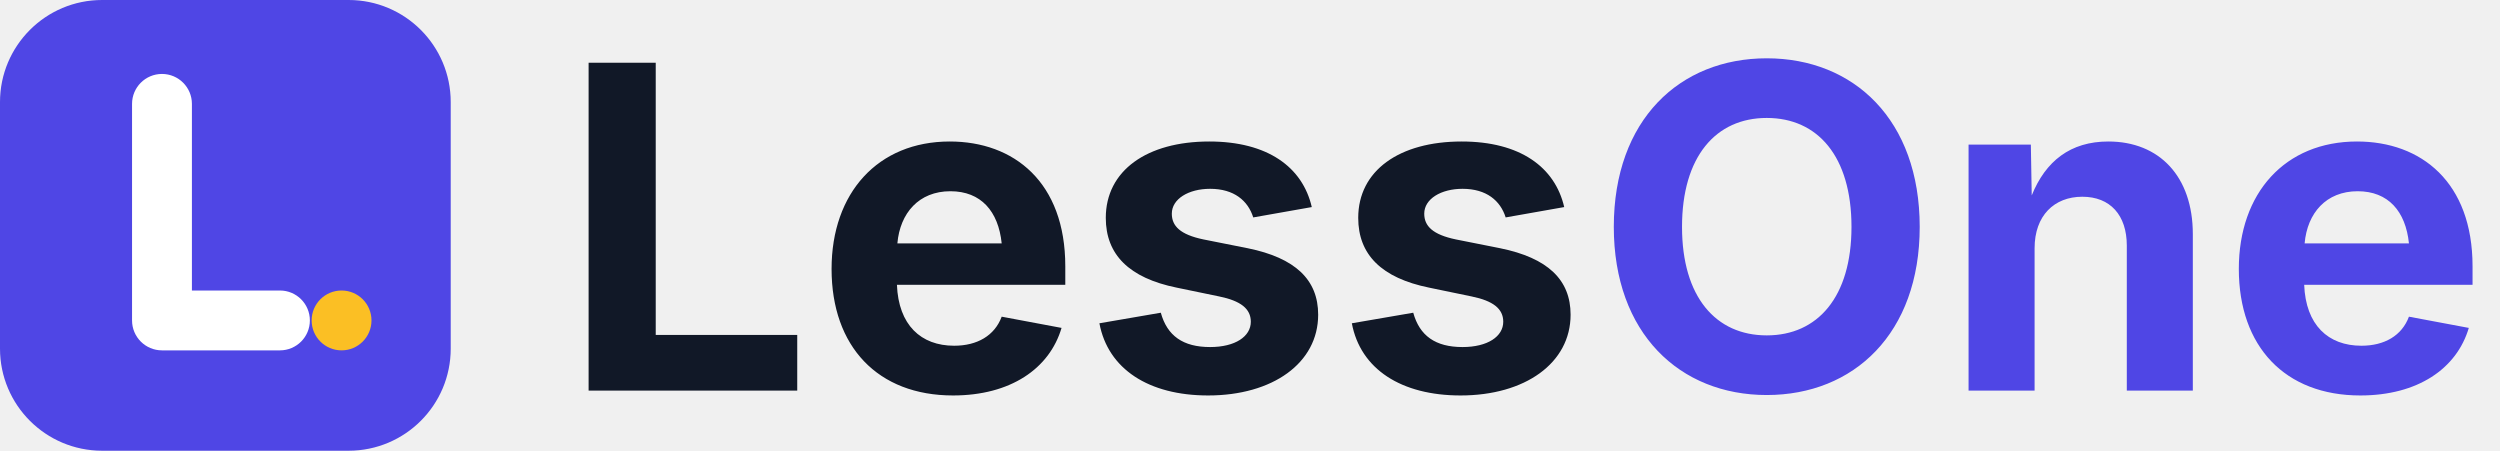
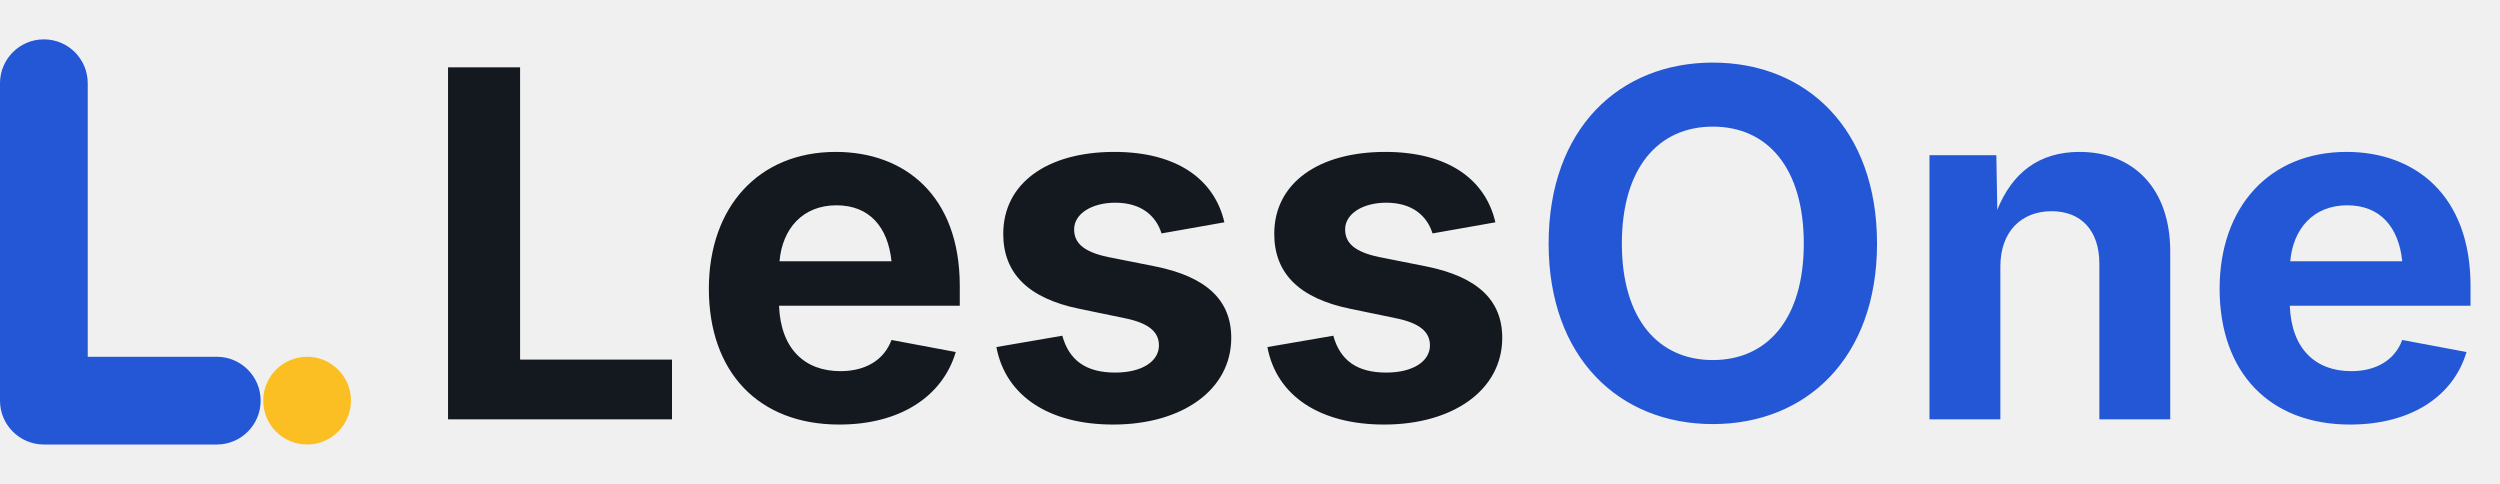
- <svg xmlns="http://www.w3.org/2000/svg" viewBox="0 0 832 150" width="832" height="150">
-   <g transform="scale(0.2929688)">
-     <rect width="512" height="512" rx="116" fill="#4F46E5" />
-     <path d="M150 118 a34 34 0 0 1 68 0 V330 H318 a34 34 0 0 1 0 68 H184 a34 34 0 0 1 -34 -34 Z" fill="#fff" />
+ <svg xmlns="http://www.w3.org/2000/svg" viewBox="0 0 775 150" width="775" height="150">
+   <g transform="translate(-60 -21.4) scale(0.4)">
+     <path d="M150 118 a34 34 0 0 1 68 0 V330 H318 a34 34 0 0 1 0 68 H184 a34 34 0 0 1 -34 -34 Z" fill="#2457d6" />
    <circle cx="388" cy="364" r="34" fill="#FBBF24" />
  </g>
-   <g transform="translate(186,130)">
-     <path d="M9.888 0.0H79.321V-18.53H32.227V-109.131H9.888Z M131.177 1.611C150.22 1.611 163.257 -7.251 167.285 -20.874L147.363 -24.609C145.02 -18.311 139.233 -14.941 131.543 -14.941C120.483 -14.941 113.013 -21.826 112.5 -35.229H168.53V-41.382C168.53 -69.36 151.465 -82.91 130.078 -82.91C106.128 -82.91 90.747 -65.771 90.747 -40.503C90.747 -14.648 106.128 1.611 131.177 1.611ZM112.646 -48.999C113.525 -59.106 119.824 -66.357 130.298 -66.357C140.479 -66.357 146.265 -59.692 147.363 -48.999Z M216.064 1.611C237.524 1.611 252.686 -9.155 252.686 -25.269C252.686 -36.914 245.068 -44.165 229.248 -47.388L214.526 -50.317C206.763 -51.929 203.979 -54.785 203.979 -58.887C203.979 -63.794 209.546 -67.163 216.724 -67.163C224.707 -67.163 229.321 -63.208 231.079 -57.642L250.562 -61.084C247.485 -74.414 235.84 -82.91 216.431 -82.91C195.703 -82.91 182.007 -73.242 182.007 -57.495C182.007 -45.264 189.771 -37.5 205.591 -34.277L219.727 -31.348C226.904 -29.883 230.273 -27.246 230.273 -22.925C230.273 -18.018 225.073 -14.502 216.724 -14.502C207.715 -14.502 202.441 -18.237 200.317 -25.928L179.883 -22.412C182.739 -7.178 196.289 1.611 216.064 1.611Z M300.073 1.611C321.533 1.611 336.694 -9.155 336.694 -25.269C336.694 -36.914 329.077 -44.165 313.257 -47.388L298.535 -50.317C290.771 -51.929 287.988 -54.785 287.988 -58.887C287.988 -63.794 293.555 -67.163 300.732 -67.163C308.716 -67.163 313.33 -63.208 315.088 -57.642L334.57 -61.084C331.494 -74.414 319.849 -82.91 300.439 -82.91C279.712 -82.91 266.016 -73.242 266.016 -57.495C266.016 -45.264 273.779 -37.5 289.6 -34.277L303.735 -31.348C310.913 -29.883 314.282 -27.246 314.282 -22.925C314.282 -18.018 309.082 -14.502 300.732 -14.502C291.724 -14.502 286.45 -18.237 284.326 -25.928L263.892 -22.412C266.748 -7.178 280.298 1.611 300.073 1.611Z" fill="#111827" />
-     <path d="M401.976 1.465C430.906 1.465 452.879 -18.97 452.879 -54.492C452.879 -90.161 430.906 -110.596 401.976 -110.596C373.045 -110.596 351.072 -90.161 351.072 -54.492C351.072 -19.043 373.045 1.465 401.976 1.465ZM401.976 -18.384C385.057 -18.384 373.777 -31.128 373.777 -54.492C373.777 -77.93 385.057 -90.747 401.976 -90.747C418.895 -90.747 430.174 -78.003 430.174 -54.492C430.174 -31.128 418.895 -18.384 401.976 -18.384Z M491.111 -47.388C491.111 -58.228 497.63 -64.526 507.005 -64.526C516.233 -64.526 521.8 -58.447 521.8 -48.267V0.0H543.772V-52.075C543.772 -71.265 532.64 -82.91 515.647 -82.91C503.05 -82.91 494.773 -76.392 490.159 -64.966L489.866 -81.885H469.139V0.0H491.111Z M599.51 1.611C618.553 1.611 631.59 -7.251 635.618 -20.874L615.696 -24.609C613.353 -18.311 607.566 -14.941 599.876 -14.941C588.816 -14.941 581.346 -21.826 580.833 -35.229H636.863V-41.382C636.863 -69.36 619.798 -82.91 598.411 -82.91C574.461 -82.91 559.08 -65.771 559.08 -40.503C559.08 -14.648 574.461 1.611 599.51 1.611ZM580.979 -48.999C581.858 -59.106 588.157 -66.357 598.631 -66.357C608.812 -66.357 614.598 -59.692 615.696 -48.999Z" fill="#4F46E5" />
+   <g transform="translate(129 130)">
+     <path d="M9.888 0.0H79.321V-18.53H32.227V-109.131H9.888Z M131.177 1.611C150.22 1.611 163.257 -7.251 167.285 -20.874L147.363 -24.609C145.02 -18.311 139.233 -14.941 131.543 -14.941C120.483 -14.941 113.013 -21.826 112.5 -35.229H168.53V-41.382C168.53 -69.36 151.465 -82.91 130.078 -82.91C106.128 -82.91 90.747 -65.771 90.747 -40.503C90.747 -14.648 106.128 1.611 131.177 1.611ZM112.646 -48.999C113.525 -59.106 119.824 -66.357 130.298 -66.357C140.479 -66.357 146.265 -59.692 147.363 -48.999Z M216.064 1.611C237.524 1.611 252.686 -9.155 252.686 -25.269C252.686 -36.914 245.068 -44.165 229.248 -47.388L214.526 -50.317C206.763 -51.929 203.979 -54.785 203.979 -58.887C203.979 -63.794 209.546 -67.163 216.724 -67.163C224.707 -67.163 229.321 -63.208 231.079 -57.642L250.562 -61.084C247.485 -74.414 235.84 -82.91 216.431 -82.91C195.703 -82.91 182.007 -73.242 182.007 -57.495C182.007 -45.264 189.771 -37.5 205.591 -34.277L219.727 -31.348C226.904 -29.883 230.273 -27.246 230.273 -22.925C230.273 -18.018 225.073 -14.502 216.724 -14.502C207.715 -14.502 202.441 -18.237 200.317 -25.928L179.883 -22.412C182.739 -7.178 196.289 1.611 216.064 1.611Z M300.073 1.611C321.533 1.611 336.694 -9.155 336.694 -25.269C336.694 -36.914 329.077 -44.165 313.257 -47.388L298.535 -50.317C290.771 -51.929 287.988 -54.785 287.988 -58.887C287.988 -63.794 293.555 -67.163 300.732 -67.163C308.716 -67.163 313.33 -63.208 315.088 -57.642L334.57 -61.084C331.494 -74.414 319.849 -82.91 300.439 -82.91C279.712 -82.91 266.016 -73.242 266.016 -57.495C266.016 -45.264 273.779 -37.5 289.6 -34.277L303.735 -31.348C310.913 -29.883 314.282 -27.246 314.282 -22.925C314.282 -18.018 309.082 -14.502 300.732 -14.502C291.724 -14.502 286.45 -18.237 284.326 -25.928L263.892 -22.412C266.748 -7.178 280.298 1.611 300.073 1.611Z" fill="#14181f" />
+     <path d="M401.976 1.465C430.906 1.465 452.879 -18.97 452.879 -54.492C452.879 -90.161 430.906 -110.596 401.976 -110.596C373.045 -110.596 351.072 -90.161 351.072 -54.492C351.072 -19.043 373.045 1.465 401.976 1.465ZM401.976 -18.384C385.057 -18.384 373.777 -31.128 373.777 -54.492C373.777 -77.93 385.057 -90.747 401.976 -90.747C418.895 -90.747 430.174 -78.003 430.174 -54.492C430.174 -31.128 418.895 -18.384 401.976 -18.384Z M491.111 -47.388C491.111 -58.228 497.63 -64.526 507.005 -64.526C516.233 -64.526 521.8 -58.447 521.8 -48.267V0.0H543.772V-52.075C543.772 -71.265 532.64 -82.91 515.647 -82.91C503.05 -82.91 494.773 -76.392 490.159 -64.966L489.866 -81.885H469.139V0.0H491.111Z M599.51 1.611C618.553 1.611 631.59 -7.251 635.618 -20.874L615.696 -24.609C613.353 -18.311 607.566 -14.941 599.876 -14.941C588.816 -14.941 581.346 -21.826 580.833 -35.229H636.863V-41.382C636.863 -69.36 619.798 -82.91 598.411 -82.91C574.461 -82.91 559.08 -65.771 559.08 -40.503C559.08 -14.648 574.461 1.611 599.51 1.611ZM580.979 -48.999C581.858 -59.106 588.157 -66.357 598.631 -66.357C608.812 -66.357 614.598 -59.692 615.696 -48.999Z" fill="#2457d6" />
  </g>
</svg>
